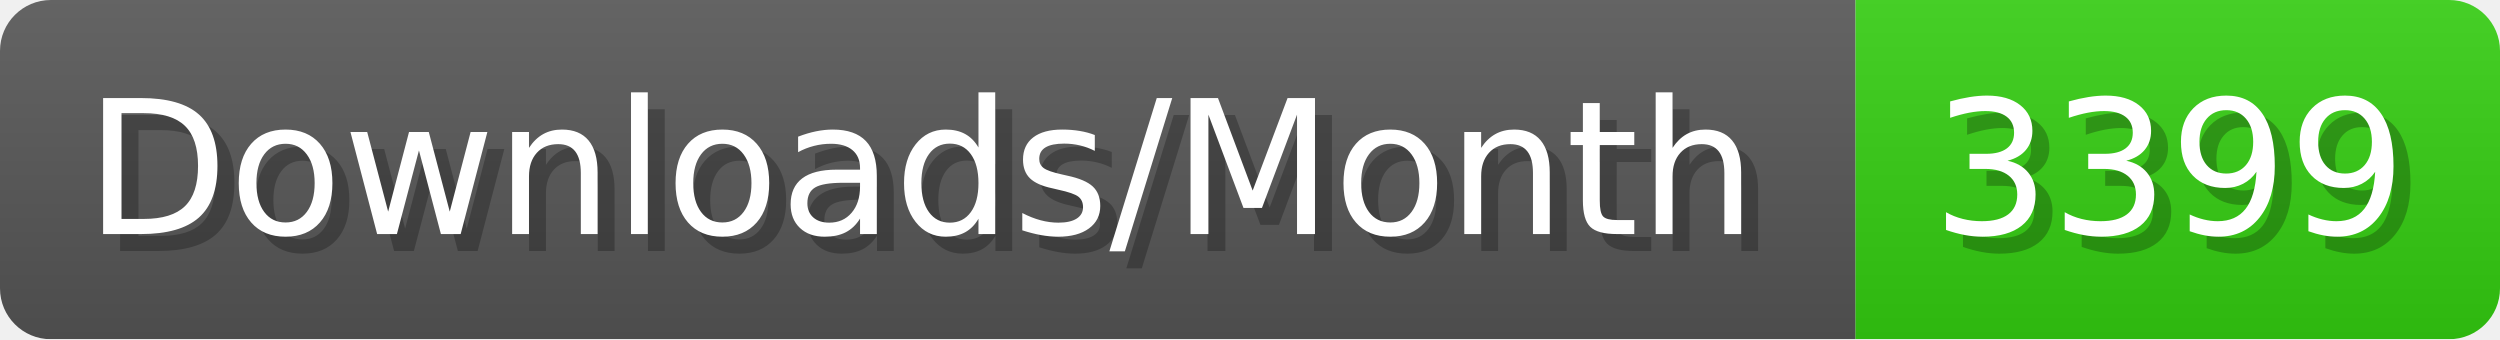
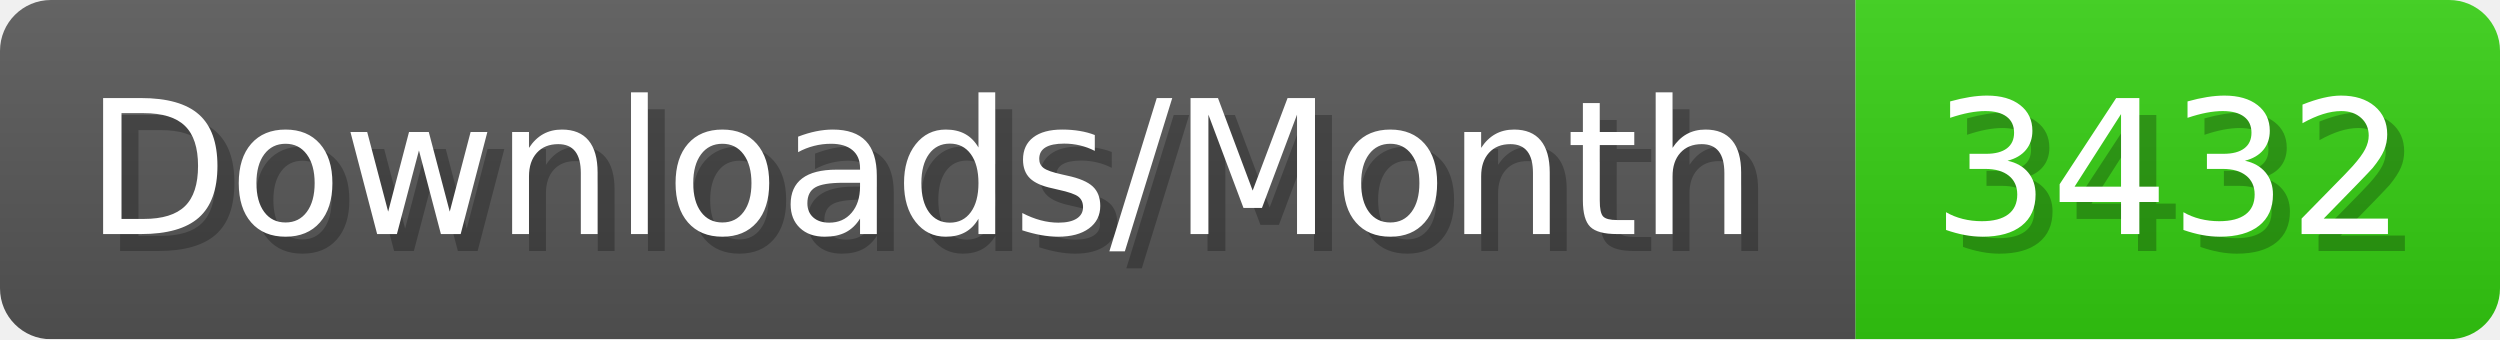
- <svg xmlns="http://www.w3.org/2000/svg" width="147.4" height="20" viewBox="0 0 1474 200" role="img" aria-label="Downloads/Month: 3399">
+ <svg xmlns="http://www.w3.org/2000/svg" width="147.4" height="20" viewBox="0 0 1474 200" role="img" aria-label="Downloads/Month: 3432">
  <linearGradient id="YlXUI" x2="0" y2="100%">
    <stop offset="0" stop-opacity=".1" stop-color="#EEE" />
    <stop offset="1" stop-opacity=".1" />
  </linearGradient>
  <mask id="JHhop">
    <rect width="1474" height="200" rx="30" fill="#FFF" />
  </mask>
  <g mask="url(#JHhop)">
    <rect width="1094" height="200" fill="#555" />
    <rect width="380" height="200" fill="#3C1" x="1094" />
    <rect width="1474" height="200" fill="url(#YlXUI)" />
  </g>
  <g aria-hidden="true" fill="#fff" text-anchor="start" font-family="Verdana,DejaVu Sans,sans-serif" font-size="110">
    <text x="60" y="148" textLength="994" fill="#000" opacity="0.25">Downloads/Month</text>
    <text x="50" y="138" textLength="994">Downloads/Month</text>
-     <text x="1149" y="148" textLength="280" fill="#000" opacity="0.25">3399</text>
-     <text x="1139" y="138" textLength="280">3399</text>
+     <text x="1149" y="148" textLength="280" fill="#000" opacity="0.25">3432</text>
+     <text x="1139" y="138" textLength="280">3432</text>
  </g>
</svg>
